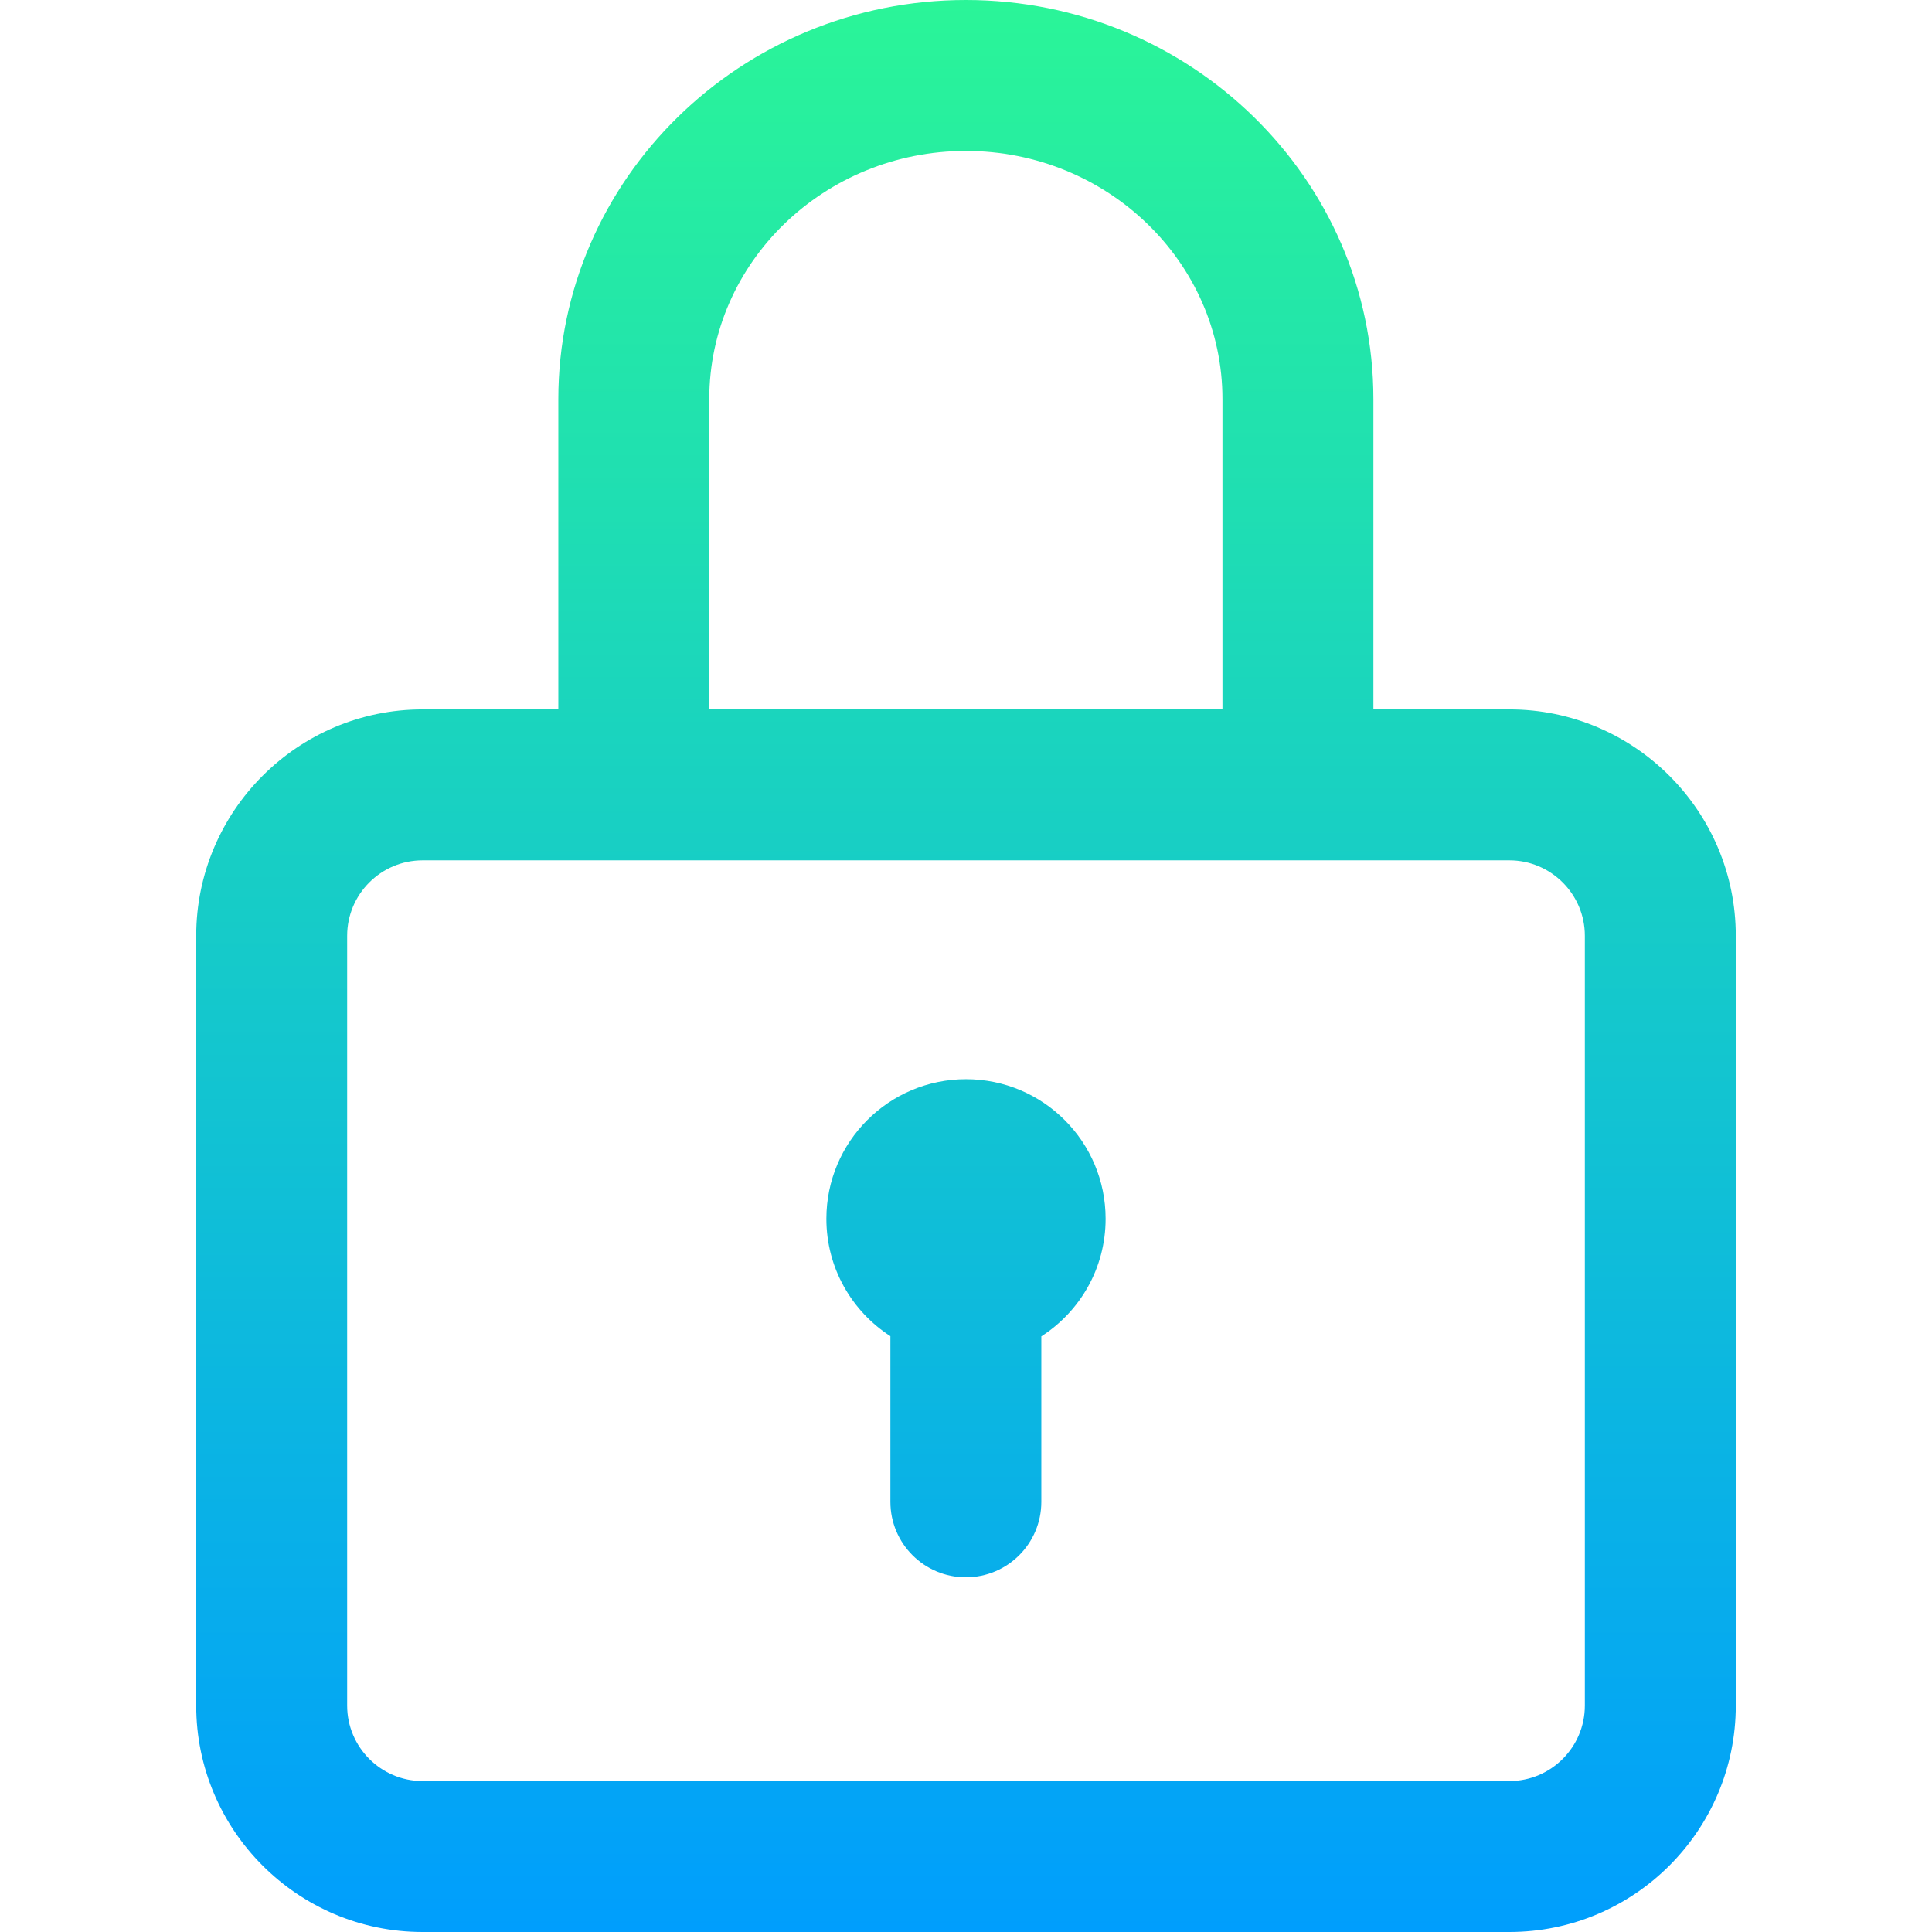
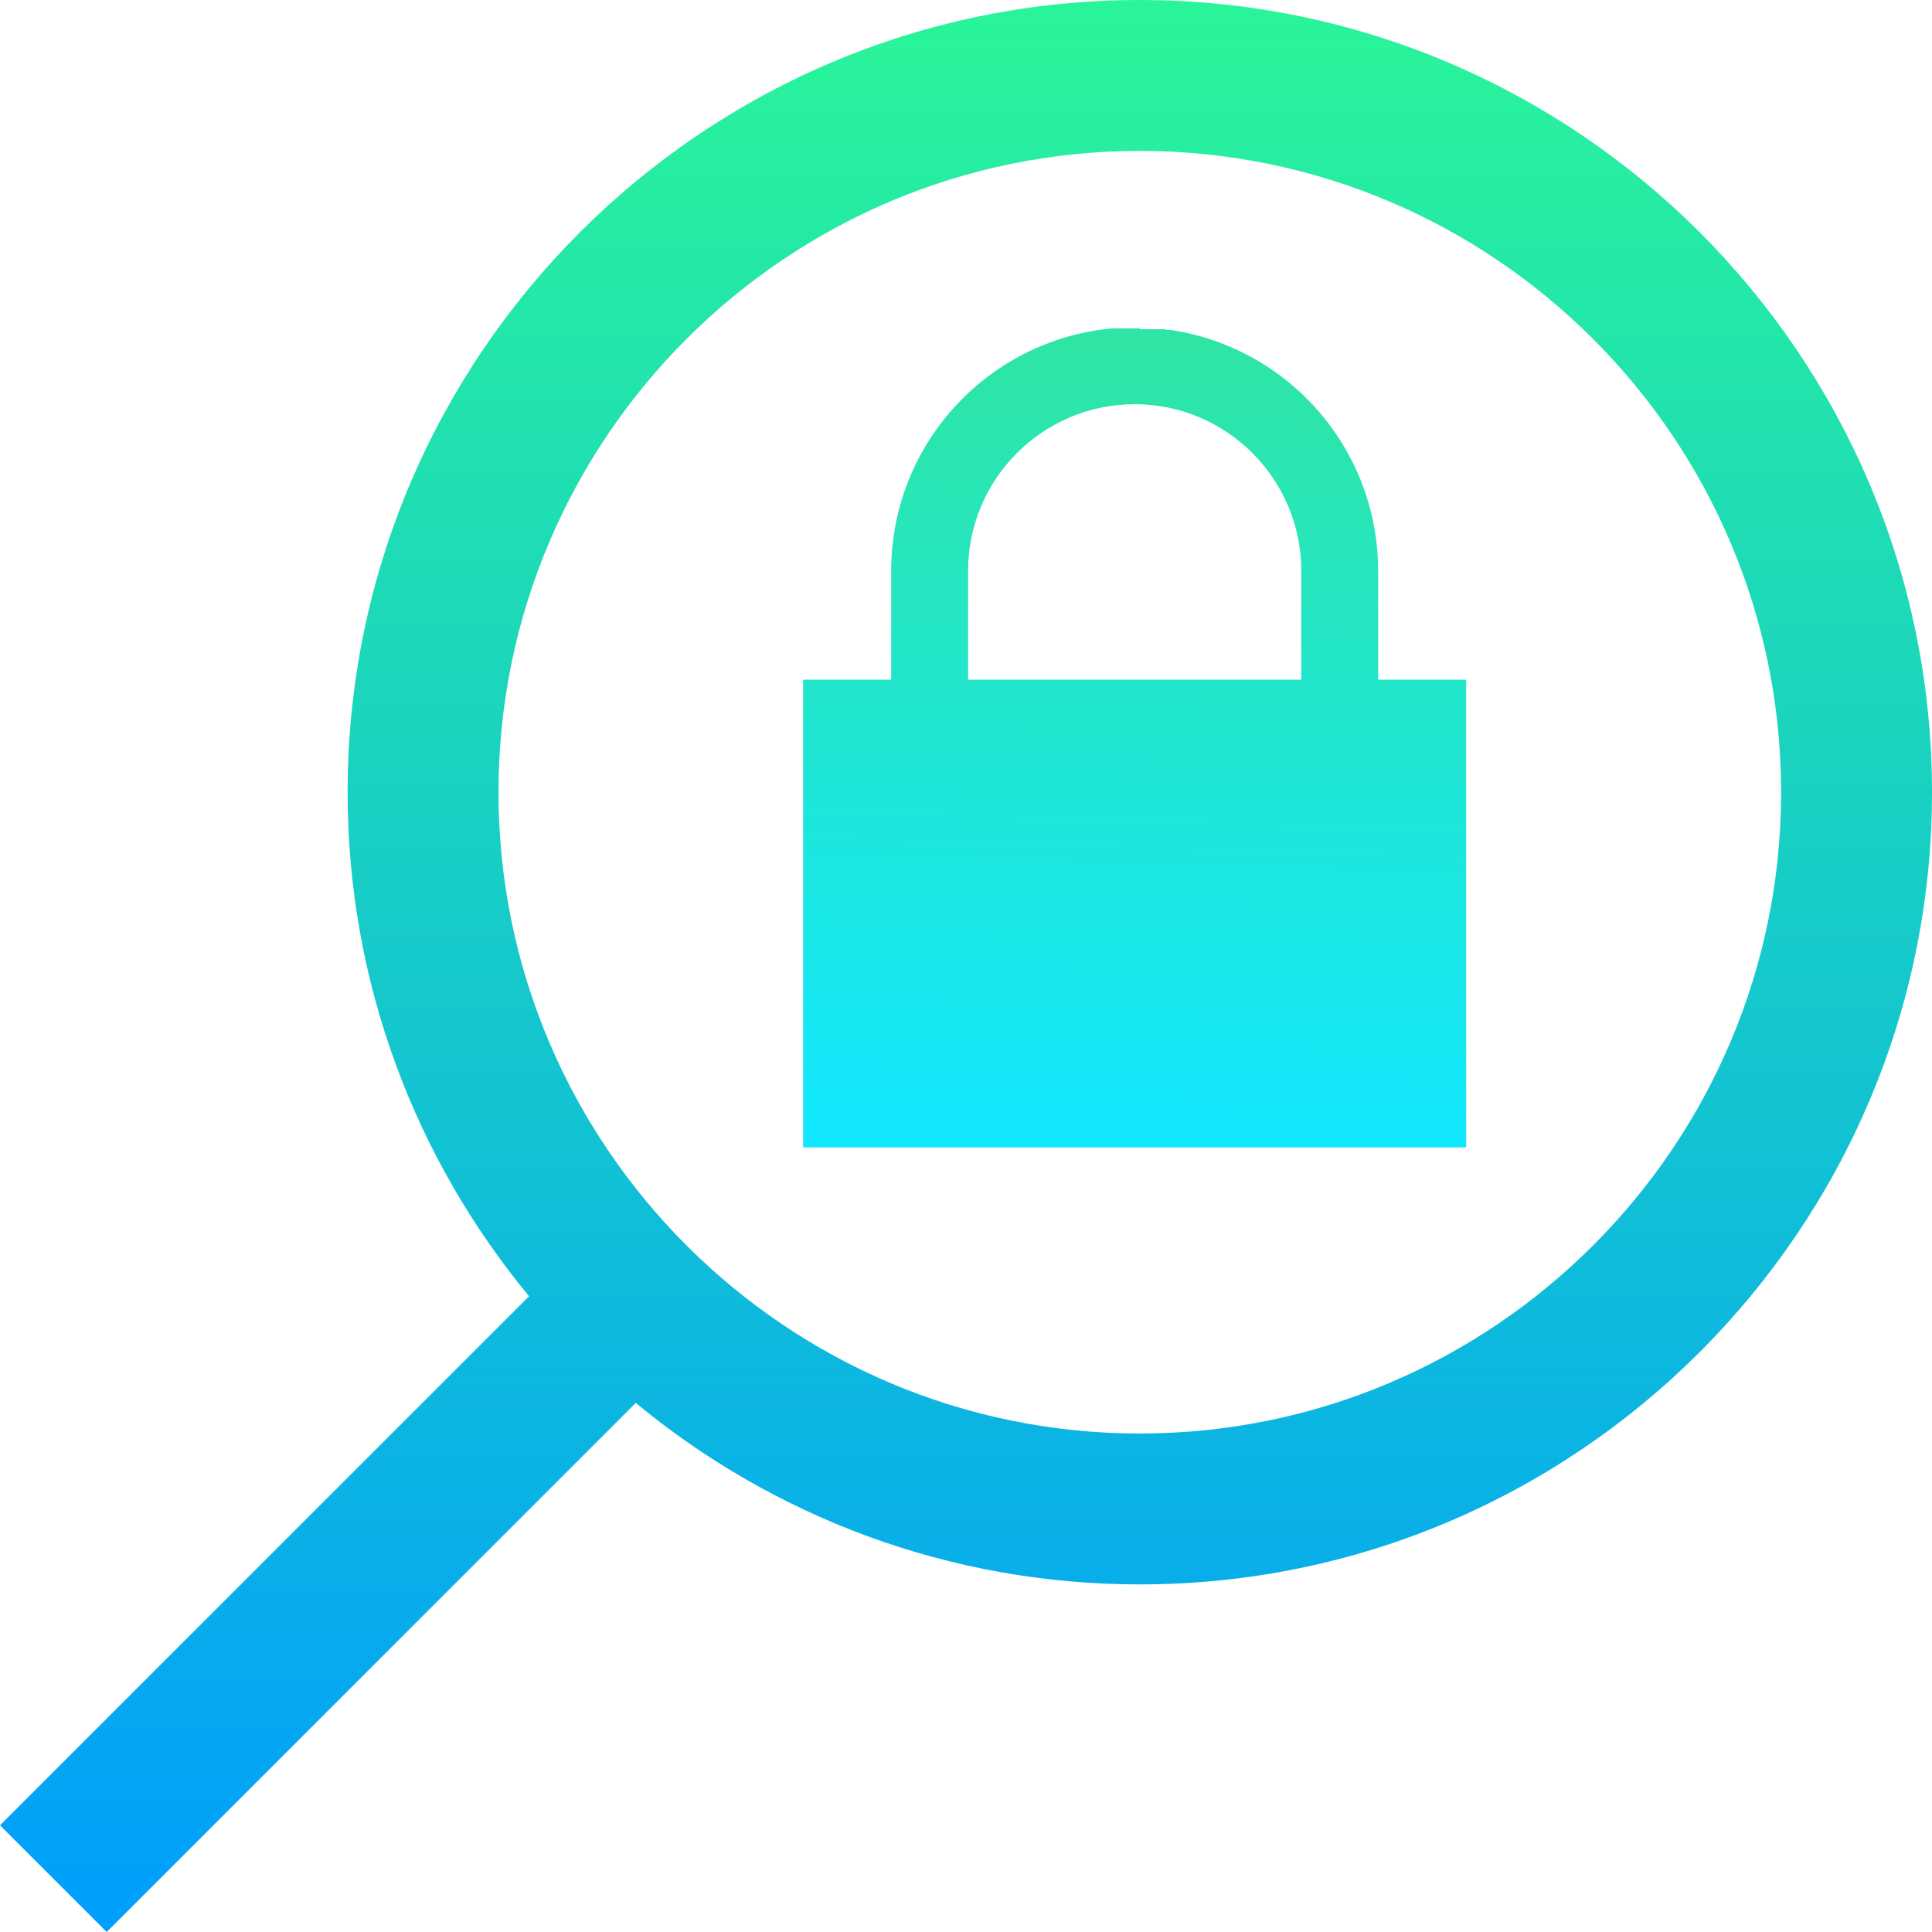
- <svg xmlns="http://www.w3.org/2000/svg" version="1.1" id="Capa_1" x="0px" y="0px" viewBox="0 0 512 512" style="enable-background:new 0 0 512 512;" xml:space="preserve">
-   <linearGradient id="SVGID_1_" gradientUnits="userSpaceOnUse" x1="256" y1="514" x2="256" y2="2" gradientTransform="matrix(1 0 0 -1 0 514)">
-     <stop offset="0" style="stop-color:#2AF598" />
-     <stop offset="1" style="stop-color:#009EFD" />
-   </linearGradient>
-   <path style="fill:url(#SVGID_1_);" d="M400,188h-36.037v-82.23c0-58.322-48.449-105.77-108-105.77s-108,47.448-108,105.77V188H112  c-33.084,0-60,26.916-60,60v204c0,33.084,26.916,60,60,60h288c33.084,0,60-26.916,60-60V248C460,214.916,433.084,188,400,188z   M187.963,105.77c0-36.266,30.505-65.77,68-65.77s68,29.504,68,65.77V188h-136L187.963,105.77L187.963,105.77z M420,452  c0,11.028-8.972,20-20,20H112c-11.028,0-20-8.972-20-20V248c0-11.028,8.972-20,20-20h288c11.028,0,20,8.972,20,20V452z M293,323  L293,323c0,13.08-6.793,24.565-17.037,31.145V398c0,11.045-8.955,20-20,20c-11.046,0-20-8.955-20-20v-43.902  C225.76,347.51,219,336.048,219,323l0,0c0-20.435,16.565-37,37-37l0,0C276.435,286,293,302.565,293,323z" />
+ <svg xmlns="http://www.w3.org/2000/svg" width="512" height="512" version="1.1" xml:space="preserve">
+   <defs>
+     <linearGradient id="SVGID_1_" x1="0.5" y1="0" x2="0.5" y2="1">
+       <stop offset="0" stop-color="#2AF598" />
+       <stop offset="1" stop-color="#009EFD" />
+     </linearGradient>
+     <linearGradient y2="0" x2="0.512" y1="1" x1="0.488" id="svg_19">
+       <stop offset="0" stop-opacity="0.992" stop-color="#0fe7ff" />
+       <stop offset="1" stop-opacity="0.992" stop-color="#2de5a2" />
+       <stop offset="NaN" stop-opacity="0" stop-color="0" />
+       <stop offset="NaN" stop-opacity="0" stop-color="0" />
+     </linearGradient>
+   </defs>
  <g>
- </g>
-   <g>
- </g>
-   <g>
- </g>
-   <g>
- </g>
-   <g>
- </g>
-   <g>
- </g>
-   <g>
- </g>
-   <g>
- </g>
-   <g>
- </g>
-   <g>
- </g>
-   <g>
- </g>
-   <g>
- </g>
-   <g>
- </g>
-   <g>
- </g>
-   <g>
- </g>
+     <path d="m302.058,0c-115.762,0 -209.942,94.18 -209.942,209.942c0,50.697 18.064,97.253 48.092,133.574l-140.208,140.208l28.276,28.276l140.208,-140.208c36.321,30.028 82.877,48.092 133.574,48.092c115.762,0 209.942,-94.18 209.942,-209.942s-94.179,-209.942 -209.942,-209.942zm0,379.895c-93.712,0 -169.953,-76.241 -169.953,-169.953s76.241,-169.953 169.953,-169.953s169.953,76.241 169.953,169.953s-76.241,169.953 -169.953,169.953z" fill="url(#SVGID_1_)" id="svg_1" />
+     <g id="svg_2" />
+     <g id="svg_3" />
+     <g id="svg_4" />
+     <g id="svg_5" />
+     <g id="svg_6" />
+     <g id="svg_7" />
+     <g id="svg_8" />
+     <g id="svg_9" />
+     <g id="svg_10" />
+     <g id="svg_11" />
+     <g id="svg_12" />
+     <g id="svg_13" />
+     <g id="svg_14" />
+     <g id="svg_15" />
+     <g id="svg_16" />
+     <path id="svg_17" d="m365.22,180.128l0,-28.871l-0.008,0c-0.011,-35.633 -28.89,-64.504 -64.519,-64.504s-64.523,28.886 -64.523,64.519l0,0l0,28.856l-23.334,0l0,123.94l175.71,0l0,-123.94l-23.326,0zm-108.665,-28.856c0,0 0,0 0,0c0,-24.348 19.802,-44.15 44.138,-44.15c24.352,0 44.154,19.802 44.154,44.135c0,0 0,0 0,0l0,28.871l-88.292,0l0,-28.856z" fill="url(#svg_19)" />
+   </g>
</svg>
